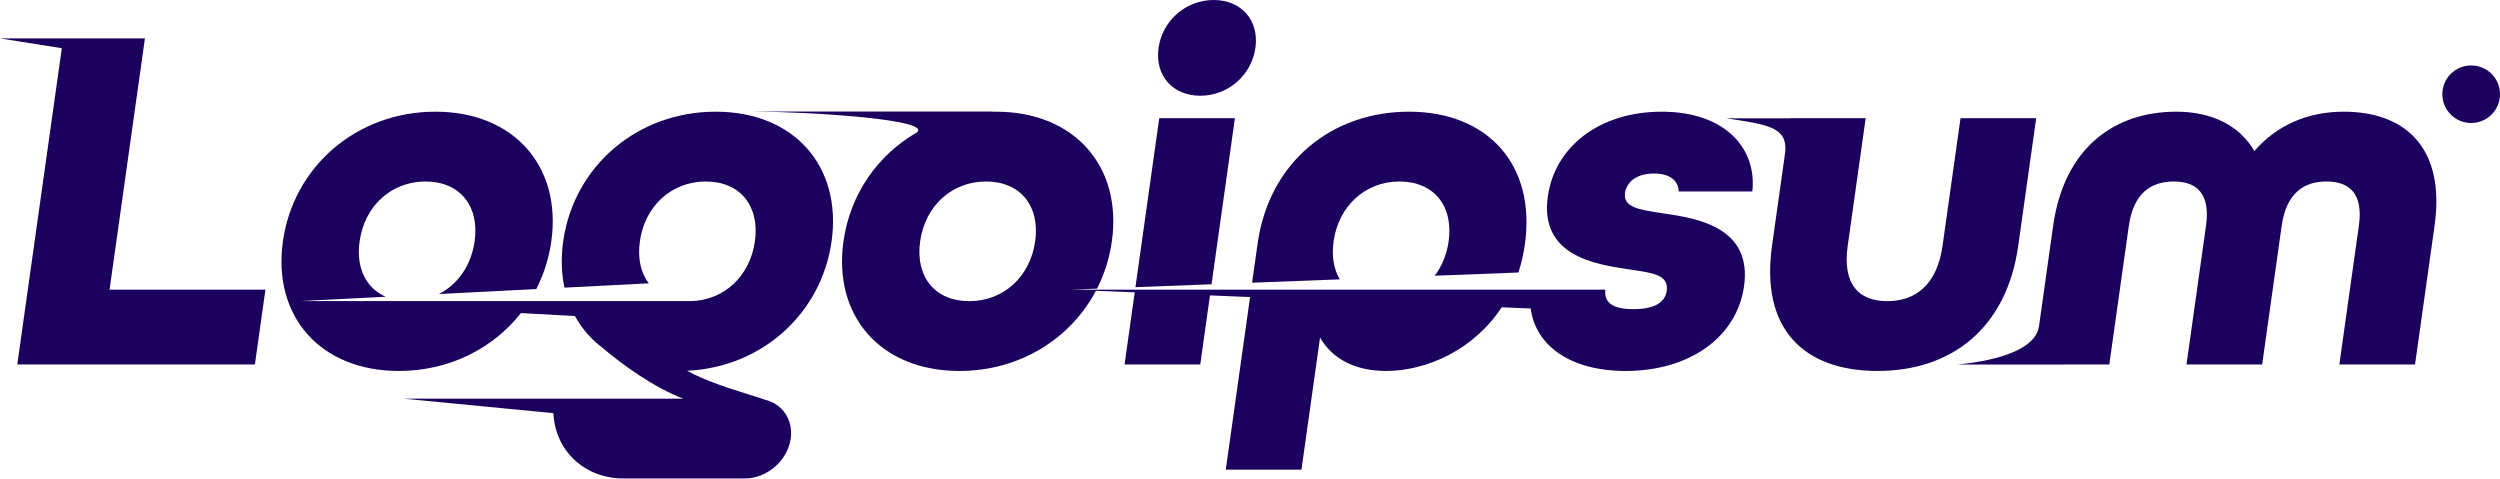
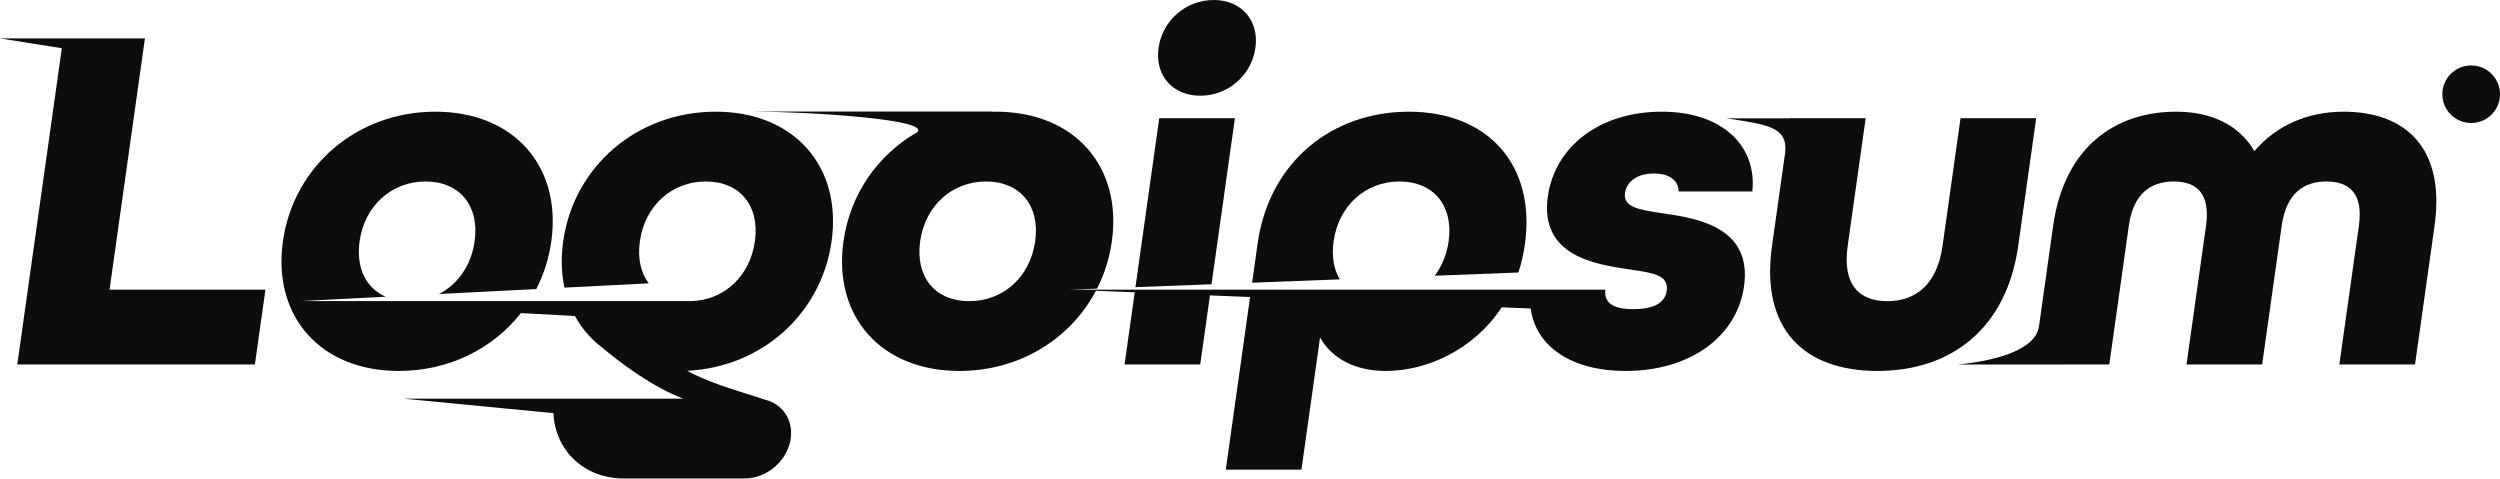
<svg xmlns="http://www.w3.org/2000/svg" width="209" height="40" viewBox="0 0 209 40" fill="none">
-   <path d="M96.855 4.002C96.532 6.294 98.021 8.003 100.34 8.003C102.66 8.003 104.63 6.294 104.953 4.002C105.276 1.709 103.787 0 101.467 0C99.148 0 97.178 1.709 96.855 4.002Z" fill="#1B005E" />
-   <path d="M96.913 9.879L94.923 24.007L101.284 23.764L103.239 9.879H96.913Z" fill="#1B005E" />
-   <path fill-rule="evenodd" clip-rule="evenodd" d="M80.207 31.012C85.224 31.012 89.489 28.346 91.621 24.307L94.863 24.439L94.013 30.47H100.34L101.153 24.696L104.507 24.833L102.474 39.266H108.801L110.356 28.22C111.405 30.054 113.379 31.012 115.868 31.012C119.232 31.012 123.182 29.279 125.543 25.691L127.966 25.79C128.379 28.907 131.289 31.012 135.906 31.012C141.262 31.012 145.204 28.178 145.803 23.926C146.49 19.049 142.004 18.258 139.068 17.841L138.812 17.802C137.037 17.532 135.682 17.325 135.85 16.132C135.968 15.298 136.712 14.506 138.272 14.506C139.538 14.506 140.305 15.048 140.339 16.007H146.496C146.892 12.297 144.104 9.337 138.916 9.337C133.728 9.337 129.985 12.255 129.398 16.423C128.7 21.384 133.324 22.092 136.133 22.509L136.288 22.533L136.504 22.565L136.506 22.566C138.224 22.823 139.52 23.017 139.339 24.302C139.216 25.177 138.489 25.844 136.549 25.844C134.82 25.844 134.095 25.302 134.205 24.218L89.431 24.217L91.713 24.13C92.327 22.92 92.752 21.59 92.951 20.175C93.832 13.922 89.838 9.337 83.259 9.337C83.157 9.337 83.055 9.338 82.954 9.341L82.974 9.327L63.029 9.327C62.744 9.325 62.472 9.325 62.218 9.327L63.029 9.327C68.151 9.362 77.912 10.01 76.656 11.066C73.377 12.951 71.069 16.231 70.514 20.175C69.633 26.427 73.627 31.012 80.207 31.012ZM81.028 25.177C83.896 25.177 86.124 23.134 86.541 20.175C86.957 17.215 85.305 15.173 82.437 15.173C79.569 15.173 77.341 17.215 76.924 20.175C76.508 23.134 78.16 25.177 81.028 25.177Z" fill="#1B005E" />
-   <path d="M121.105 20.175C120.95 21.281 120.541 22.259 119.94 23.05L126.938 22.783C127.179 22.048 127.363 21.262 127.481 20.425C128.414 13.797 124.403 9.337 117.781 9.337C111.413 9.337 106.108 13.464 105.133 20.383L104.676 23.634L112.007 23.354C111.507 22.515 111.313 21.427 111.489 20.175C111.906 17.215 114.134 15.173 117.002 15.173C119.87 15.173 121.522 17.215 121.105 20.175Z" fill="#1B005E" />
-   <path d="M170.456 27.306L171.642 18.883C172.576 12.255 176.867 9.337 181.928 9.337C184.88 9.337 187.21 10.463 188.465 12.63C190.331 10.463 192.936 9.337 195.93 9.337C200.992 9.337 204.461 12.255 203.528 18.883L201.896 30.471H195.569L197.201 18.883C197.589 16.132 196.374 15.173 194.476 15.173C192.62 15.173 191.136 16.132 190.748 18.883L189.116 30.471H182.79L184.422 18.883C184.809 16.132 183.595 15.173 181.739 15.173C179.841 15.173 178.356 16.132 177.969 18.883L176.337 30.471H172.546L172.547 30.473H163.683C167.361 30.101 170.187 29.096 170.45 27.297L170.456 27.306Z" fill="#1B005E" />
-   <path d="M156.959 31.012C150.801 31.012 147.161 27.511 148.141 20.55L149.249 12.686C149.426 10.654 147.823 10.4 144.287 9.891H149.642L149.644 9.879H155.971L154.468 20.55C154.01 23.801 155.419 25.177 157.781 25.177C160.143 25.177 161.939 23.801 162.397 20.55L163.9 9.879H170.226L168.723 20.55C167.749 27.469 163.117 31.012 156.959 31.012Z" fill="#1B005E" />
-   <path d="M49.217 28.034C48.77 27.545 48.384 27.005 48.064 26.419L43.547 26.174C41.211 29.147 37.541 31.012 33.344 31.012C26.765 31.012 22.771 26.427 23.652 20.175C24.532 13.922 29.817 9.337 36.397 9.337C42.976 9.337 46.97 13.922 46.09 20.175C45.888 21.604 45.457 22.946 44.833 24.166L36.695 24.581C38.28 23.769 39.396 22.183 39.679 20.175C40.096 17.215 38.443 15.173 35.575 15.173C32.707 15.173 30.479 17.215 30.063 20.175C29.751 22.39 30.598 24.092 32.247 24.807L25.107 25.171H57.753V25.175C60.546 25.102 62.7 23.081 63.11 20.175C63.526 17.215 61.874 15.173 59.006 15.173C56.138 15.173 53.91 17.215 53.493 20.175C53.293 21.6 53.572 22.813 54.236 23.687L47.189 24.046C46.932 22.858 46.888 21.557 47.083 20.175C47.963 13.922 53.248 9.337 59.828 9.337C66.407 9.337 70.401 13.922 69.52 20.175C68.67 26.215 63.71 30.698 57.443 30.997C58.919 31.826 61.062 32.496 62.638 32.989C63.164 33.154 63.626 33.298 63.98 33.422C65.411 33.775 66.325 35.093 66.104 36.665C65.844 38.507 64.123 40 62.259 40H52.135C48.826 40 46.404 37.646 46.265 34.54L33.778 33.331H46.325L46.325 33.329H57.121C54.653 32.386 52.044 30.498 50.367 29.074C49.949 28.761 49.566 28.413 49.219 28.035L49.217 28.034Z" fill="#1B005E" />
-   <path d="M0 3.21L5.168 4.031L1.445 30.471H21.309L22.19 24.218H9.158L12.116 3.21L0 3.21Z" fill="#1B005E" />
-   <path d="M209 7.877C209 9.206 207.921 10.283 206.589 10.283C205.258 10.283 204.179 9.206 204.179 7.877C204.179 6.548 205.258 5.471 206.589 5.471C207.921 5.471 209 6.548 209 7.877Z" fill="#1B005E" />
+   <path d="M96.855 4.002C96.532 6.294 98.021 8.003 100.34 8.003C102.66 8.003 104.63 6.294 104.953 4.002C105.276 1.709 103.787 0 101.467 0C99.148 0 97.178 1.709 96.855 4.002Z" fill="#0d0d0d" />
+   <path d="M96.913 9.879L94.923 24.007L101.284 23.764L103.239 9.879H96.913Z" fill="#0d0d0d" />
+   <path fill-rule="evenodd" clip-rule="evenodd" d="M80.207 31.012C85.224 31.012 89.489 28.346 91.621 24.307L94.863 24.439L94.013 30.47H100.34L101.153 24.696L104.507 24.833L102.474 39.266H108.801L110.356 28.22C111.405 30.054 113.379 31.012 115.868 31.012C119.232 31.012 123.182 29.279 125.543 25.691L127.966 25.79C128.379 28.907 131.289 31.012 135.906 31.012C141.262 31.012 145.204 28.178 145.803 23.926C146.49 19.049 142.004 18.258 139.068 17.841L138.812 17.802C137.037 17.532 135.682 17.325 135.85 16.132C135.968 15.298 136.712 14.506 138.272 14.506C139.538 14.506 140.305 15.048 140.339 16.007H146.496C146.892 12.297 144.104 9.337 138.916 9.337C133.728 9.337 129.985 12.255 129.398 16.423C128.7 21.384 133.324 22.092 136.133 22.509L136.288 22.533L136.504 22.565L136.506 22.566C138.224 22.823 139.52 23.017 139.339 24.302C139.216 25.177 138.489 25.844 136.549 25.844C134.82 25.844 134.095 25.302 134.205 24.218L89.431 24.217L91.713 24.13C92.327 22.92 92.752 21.59 92.951 20.175C93.832 13.922 89.838 9.337 83.259 9.337C83.157 9.337 83.055 9.338 82.954 9.341L82.974 9.327L63.029 9.327C62.744 9.325 62.472 9.325 62.218 9.327L63.029 9.327C68.151 9.362 77.912 10.01 76.656 11.066C73.377 12.951 71.069 16.231 70.514 20.175C69.633 26.427 73.627 31.012 80.207 31.012ZM81.028 25.177C83.896 25.177 86.124 23.134 86.541 20.175C86.957 17.215 85.305 15.173 82.437 15.173C79.569 15.173 77.341 17.215 76.924 20.175C76.508 23.134 78.16 25.177 81.028 25.177Z" fill="#0d0d0d" />
+   <path d="M121.105 20.175C120.95 21.281 120.541 22.259 119.94 23.05L126.938 22.783C127.179 22.048 127.363 21.262 127.481 20.425C128.414 13.797 124.403 9.337 117.781 9.337C111.413 9.337 106.108 13.464 105.133 20.383L104.676 23.634L112.007 23.354C111.507 22.515 111.313 21.427 111.489 20.175C111.906 17.215 114.134 15.173 117.002 15.173C119.87 15.173 121.522 17.215 121.105 20.175Z" fill="#0d0d0d" />
+   <path d="M170.456 27.306L171.642 18.883C172.576 12.255 176.867 9.337 181.928 9.337C184.88 9.337 187.21 10.463 188.465 12.63C190.331 10.463 192.936 9.337 195.93 9.337C200.992 9.337 204.461 12.255 203.528 18.883L201.896 30.471H195.569L197.201 18.883C197.589 16.132 196.374 15.173 194.476 15.173C192.62 15.173 191.136 16.132 190.748 18.883L189.116 30.471H182.79L184.422 18.883C184.809 16.132 183.595 15.173 181.739 15.173C179.841 15.173 178.356 16.132 177.969 18.883L176.337 30.471H172.546L172.547 30.473H163.683C167.361 30.101 170.187 29.096 170.45 27.297L170.456 27.306Z" fill="#0d0d0d" />
+   <path d="M156.959 31.012C150.801 31.012 147.161 27.511 148.141 20.55L149.249 12.686C149.426 10.654 147.823 10.4 144.287 9.891H149.642L149.644 9.879H155.971L154.468 20.55C154.01 23.801 155.419 25.177 157.781 25.177C160.143 25.177 161.939 23.801 162.397 20.55L163.9 9.879H170.226L168.723 20.55C167.749 27.469 163.117 31.012 156.959 31.012Z" fill="#0d0d0d" />
+   <path d="M49.217 28.034C48.77 27.545 48.384 27.005 48.064 26.419L43.547 26.174C41.211 29.147 37.541 31.012 33.344 31.012C26.765 31.012 22.771 26.427 23.652 20.175C24.532 13.922 29.817 9.337 36.397 9.337C42.976 9.337 46.97 13.922 46.09 20.175C45.888 21.604 45.457 22.946 44.833 24.166L36.695 24.581C38.28 23.769 39.396 22.183 39.679 20.175C40.096 17.215 38.443 15.173 35.575 15.173C32.707 15.173 30.479 17.215 30.063 20.175C29.751 22.39 30.598 24.092 32.247 24.807L25.107 25.171H57.753V25.175C60.546 25.102 62.7 23.081 63.11 20.175C63.526 17.215 61.874 15.173 59.006 15.173C56.138 15.173 53.91 17.215 53.493 20.175C53.293 21.6 53.572 22.813 54.236 23.687L47.189 24.046C46.932 22.858 46.888 21.557 47.083 20.175C47.963 13.922 53.248 9.337 59.828 9.337C66.407 9.337 70.401 13.922 69.52 20.175C68.67 26.215 63.71 30.698 57.443 30.997C58.919 31.826 61.062 32.496 62.638 32.989C63.164 33.154 63.626 33.298 63.98 33.422C65.411 33.775 66.325 35.093 66.104 36.665C65.844 38.507 64.123 40 62.259 40H52.135C48.826 40 46.404 37.646 46.265 34.54L33.778 33.331H46.325L46.325 33.329H57.121C54.653 32.386 52.044 30.498 50.367 29.074C49.949 28.761 49.566 28.413 49.219 28.035L49.217 28.034Z" fill="#0d0d0d" />
+   <path d="M0 3.21L5.168 4.031L1.445 30.471H21.309L22.19 24.218H9.158L12.116 3.21L0 3.21Z" fill="#0d0d0d" />
+   <path d="M209 7.877C209 9.206 207.921 10.283 206.589 10.283C205.258 10.283 204.179 9.206 204.179 7.877C204.179 6.548 205.258 5.471 206.589 5.471C207.921 5.471 209 6.548 209 7.877Z" fill="#0d0d0d" />
</svg>
